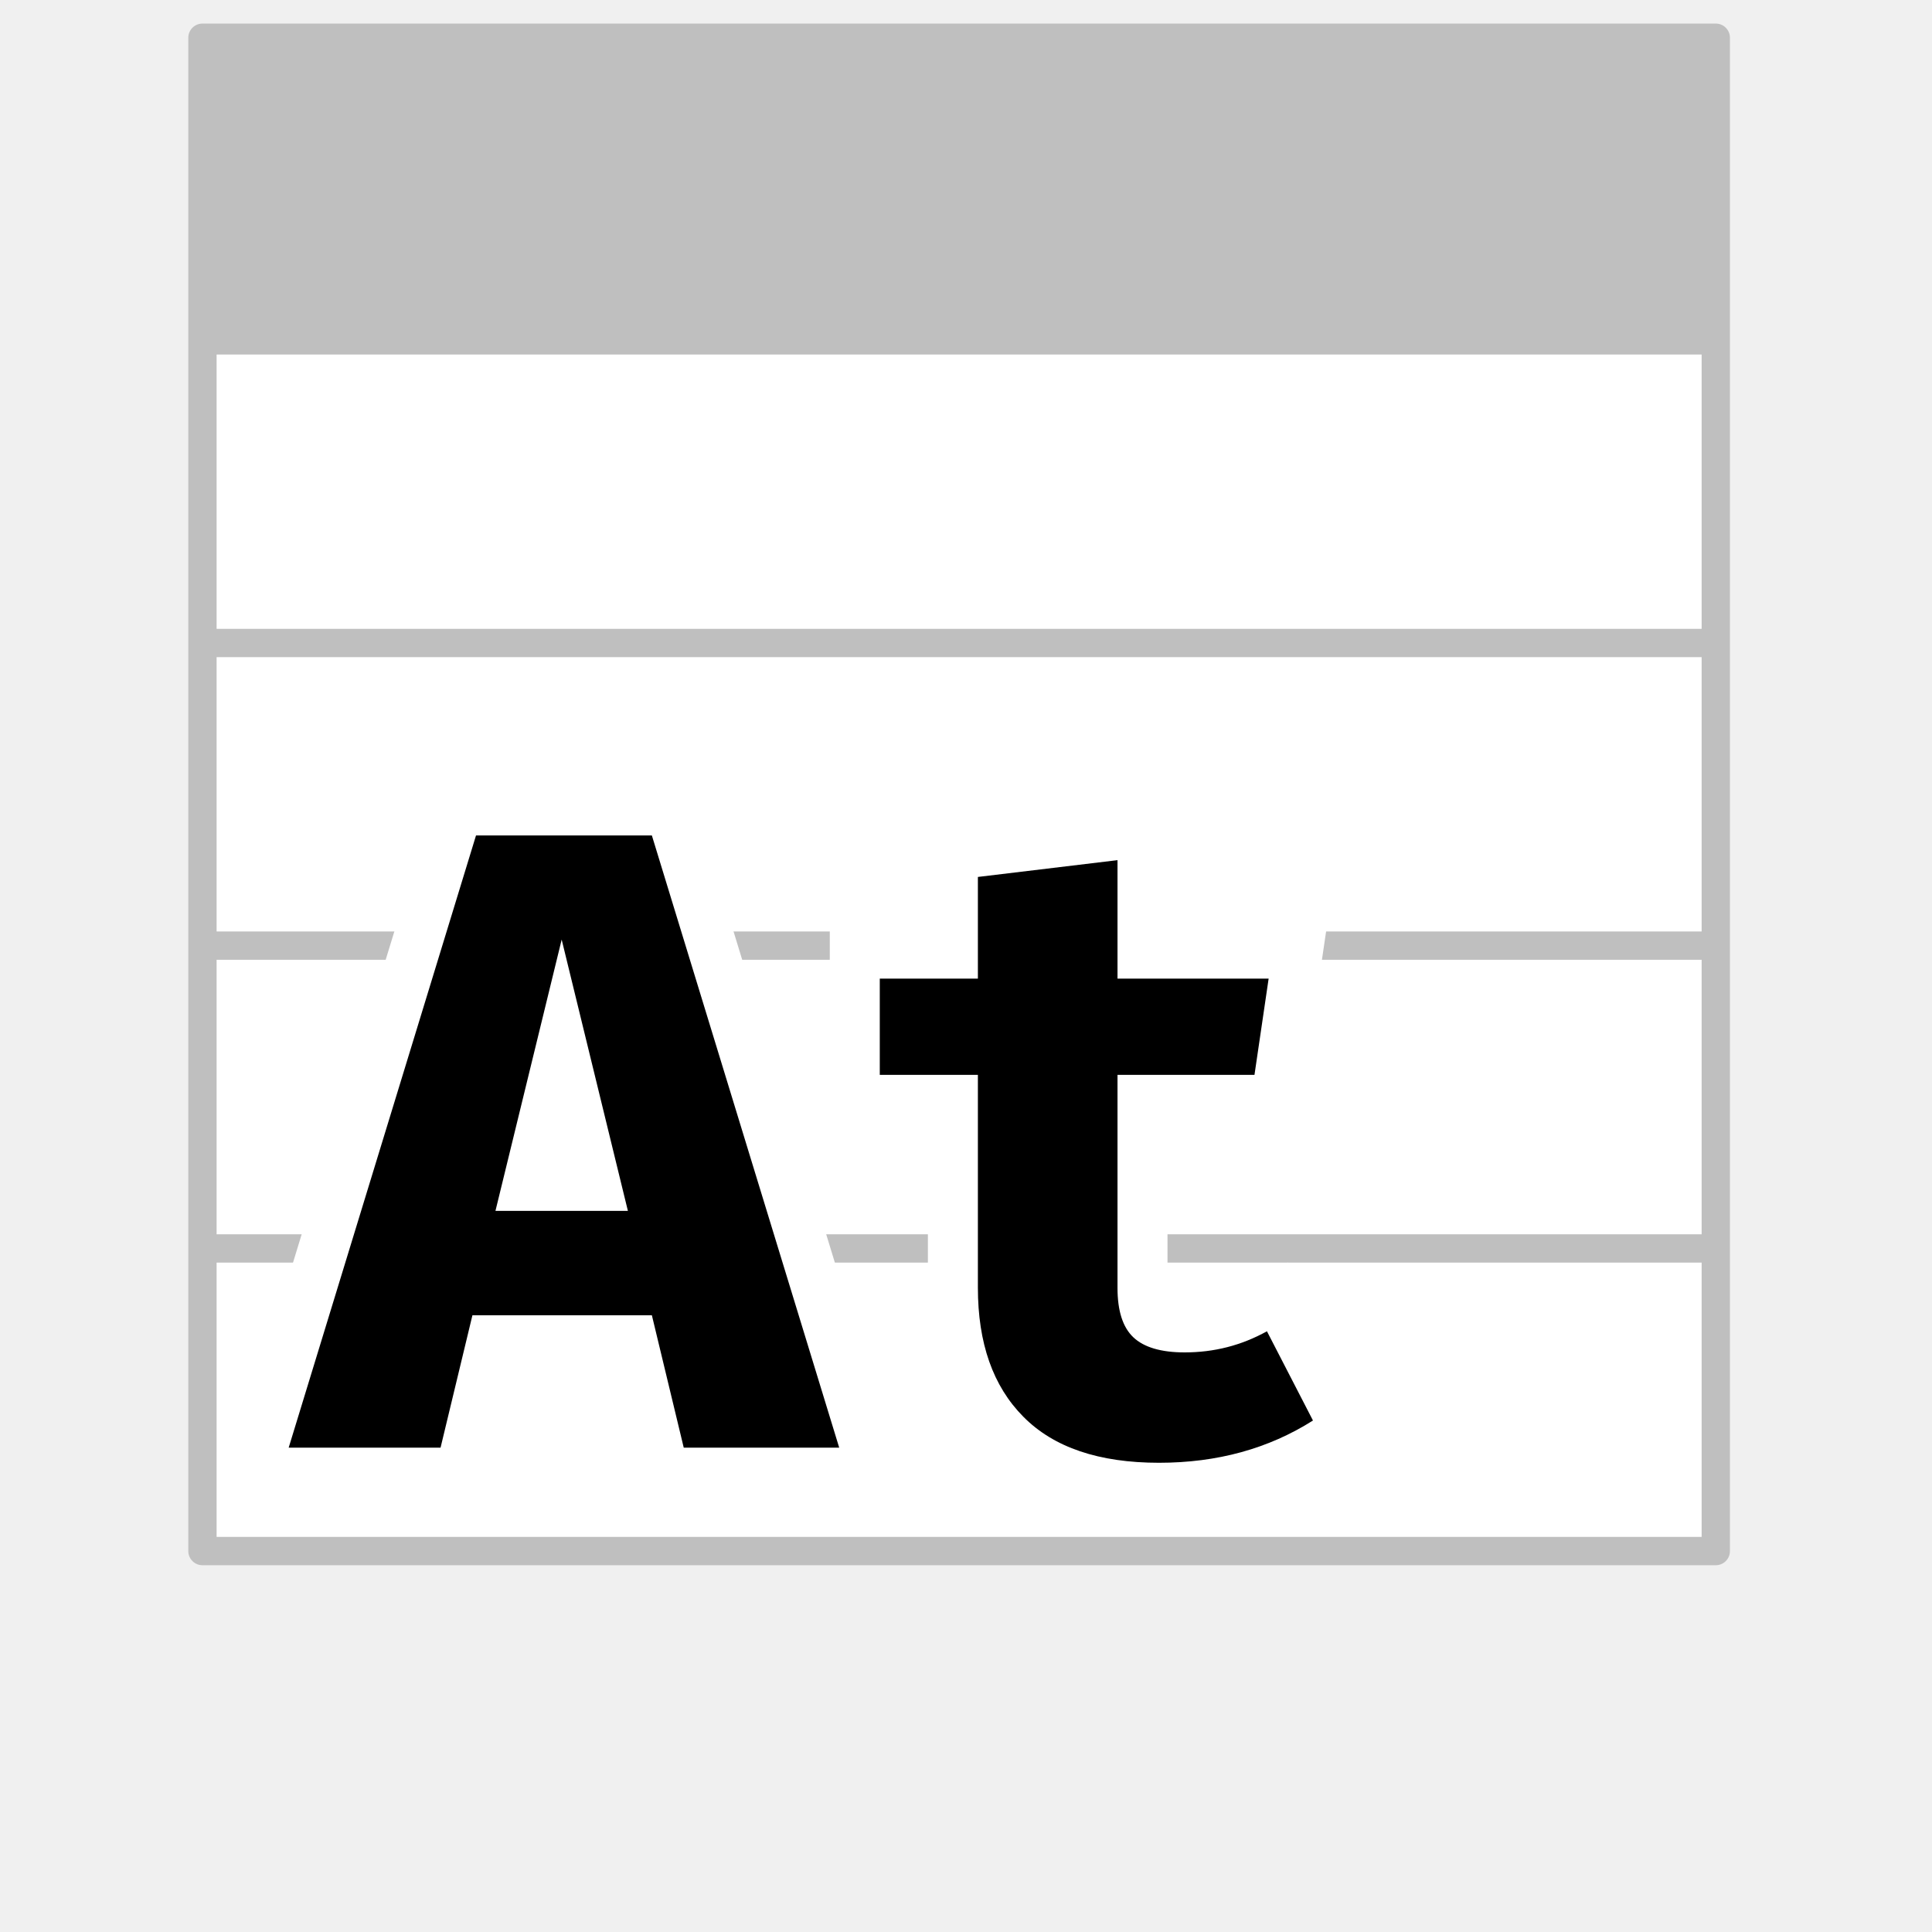
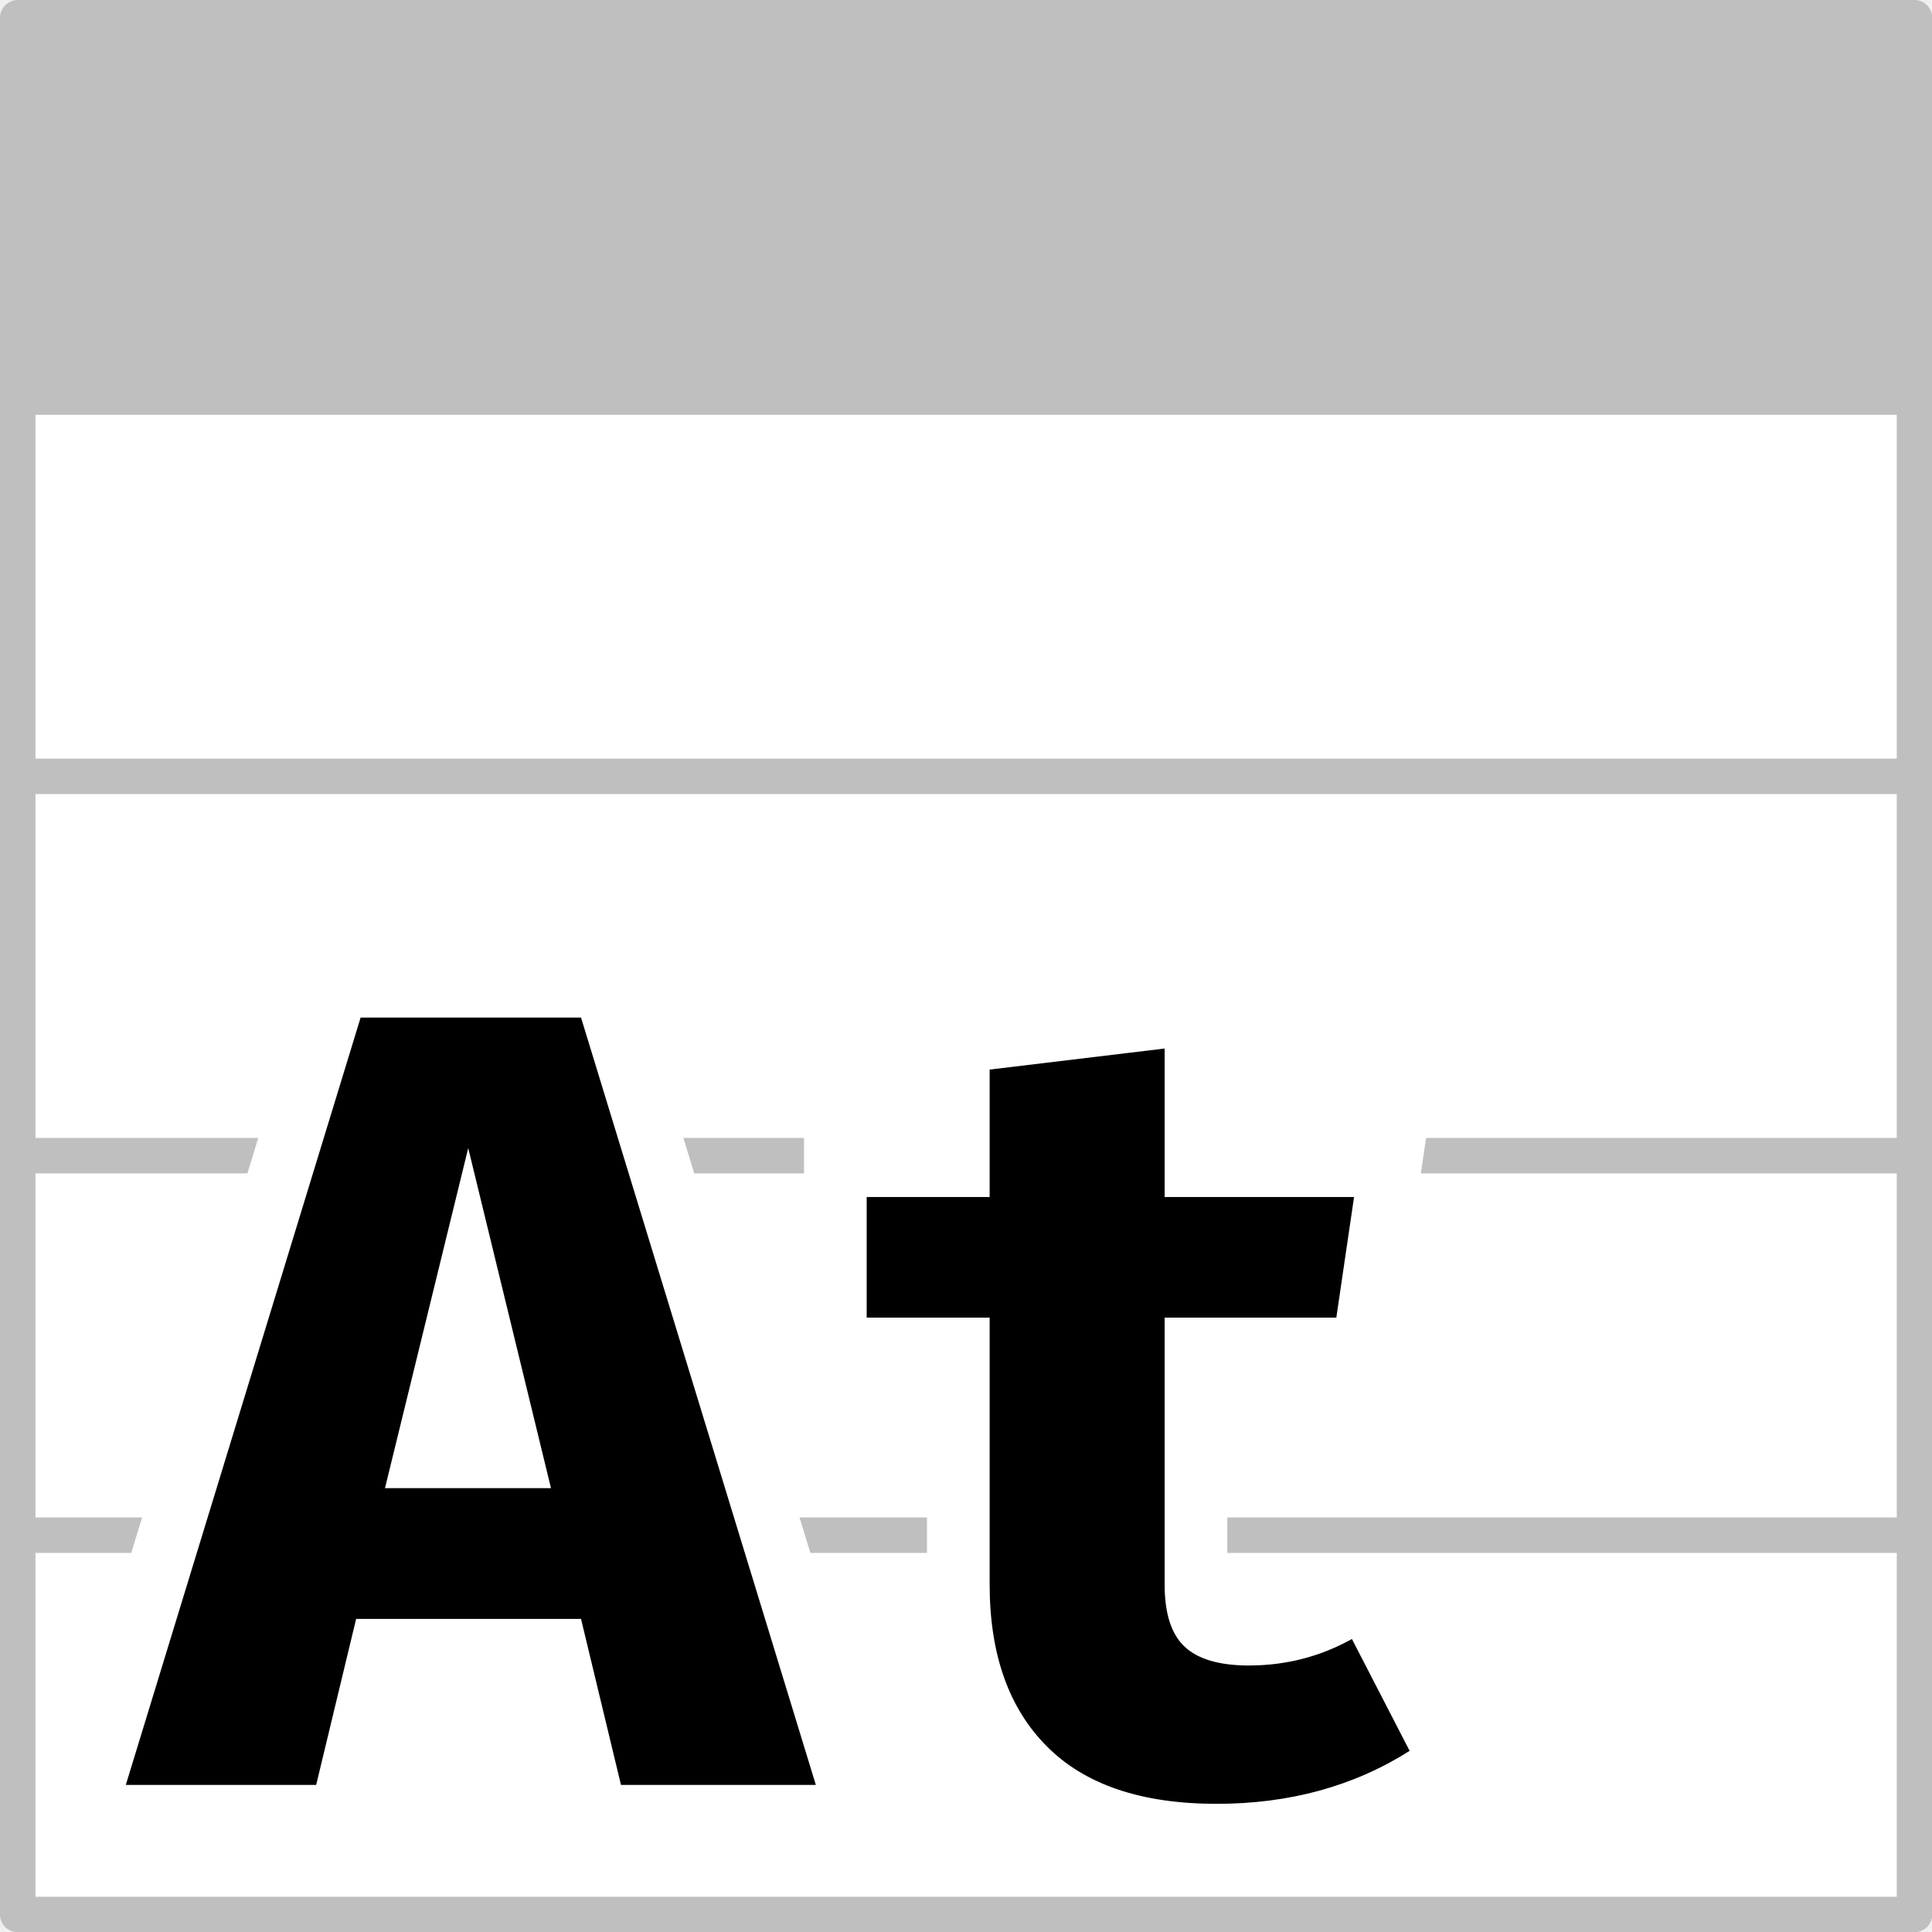
- <svg xmlns="http://www.w3.org/2000/svg" version="1.1" id="Layer_1" x="0px" y="0px" viewBox="0 0 1024 1024" style="enable-background:new 0 0 1024 1024;" xml:space="preserve">
+ <svg xmlns="http://www.w3.org/2000/svg" enable-background="new 0 0 817 817" version="1.1" viewBox="0 0 817 817" xml:space="preserve">
  <style type="text/css">
	.st0{fill:#FFFFFF;}
	.st1{fill:none;stroke:#BFBFBF;stroke-width:15;stroke-miterlimit:10;}
	.st2{fill:none;stroke:#BFBFBF;stroke-width:15;stroke-linecap:round;stroke-linejoin:round;stroke-miterlimit:10;}
	.st3{fill:#BFBFBF;}
	.st4{fill:none;stroke:#FFFFFF;stroke-width:53;}
</style>
-   <rect id="XMLID_25_" x="107.3" y="20" class="st0" width="802.1" height="802.1" />
-   <g id="XMLID_18_">
-     <line id="XMLID_19_" class="st1" x1="107.3" y1="180.4" x2="909.4" y2="180.4" />
-     <line id="XMLID_20_" class="st1" x1="104.3" y1="340.8" x2="909.4" y2="340.8" />
-     <line id="XMLID_21_" class="st1" x1="107.3" y1="501.2" x2="909.4" y2="501.2" />
-     <line id="XMLID_22_" class="st1" x1="107.3" y1="661.7" x2="909.4" y2="661.7" />
-   </g>
-   <rect id="XMLID_14_" x="107.3" y="20" class="st2" width="802.1" height="802.1" />
-   <rect id="XMLID_23_" x="107.3" y="20" class="st3" width="802.1" height="160.4" />
-   <g id="XMLID_7_">
-     <path id="XMLID_8_" class="st4" d="M345.5,697.1h-95.1l-16.9,70.2H153l99.3-324.5h93.2l99.3,324.5h-82.4L345.5,697.1z M262.6,641.8   h70.2L297.7,498L262.6,641.8z" />
-     <path id="XMLID_11_" class="st4" d="M614.3,775.3c-31.8,0-55.8-8.1-71.9-24.4c-16.1-16.2-24.1-39-24.1-68.4V569.7h-52v-51h52v-53.9   l74-8.9v62.8h80.1l-7.5,51h-72.6v112.9c0,12.2,2.8,20.9,8.4,26.2c5.6,5.3,14.7,8,27.2,8c15.6,0,30.1-3.7,43.6-11.2l24.4,47.3   C672.4,767.8,645.2,775.3,614.3,775.3z" />
-   </g>
-   <g id="XMLID_1_">
-     <path id="XMLID_2_" d="M345.5,697.1h-95.1l-16.9,70.2H153l99.3-324.5h93.2l99.3,324.5h-82.4L345.5,697.1z M262.6,641.8h70.2   L297.7,498L262.6,641.8z" />
-     <path id="XMLID_5_" d="M614.3,775.3c-31.8,0-55.8-8.1-71.9-24.4c-16.1-16.2-24.1-39-24.1-68.4V569.7h-52v-51h52v-53.9l74-8.9v62.8   h80.1l-7.5,51h-72.6v112.9c0,12.2,2.8,20.9,8.4,26.2c5.6,5.3,14.7,8,27.2,8c15.6,0,30.1-3.7,43.6-11.2l24.4,47.3   C672.4,767.8,645.2,775.3,614.3,775.3z" />
-   </g>
+   <rect class="st0" x="7.5" y="7.5" width="802.1" height="802.1" />
+   <line class="st1" x1="7.5" x2="809.6" y1="167.9" y2="167.9" />
+   <line class="st1" x1="4.5" x2="809.6" y1="328.3" y2="328.3" />
+   <line class="st1" x1="7.5" x2="809.6" y1="488.7" y2="488.7" />
+   <line class="st1" x1="7.5" x2="809.6" y1="649.2" y2="649.2" />
+   <rect class="st2" x="7.5" y="7.5" width="802.1" height="802.1" />
+   <rect class="st3" x="7.5" y="7.5" width="802.1" height="160.4" />
+   <path class="st4" d="m245.7 684.6h-95.1l-16.9 70.2h-80.5l99.3-324.5h93.2l99.3 324.5h-82.4l-16.9-70.2zm-82.9-55.3h70.2l-35-143.8-35.2 143.8z" />
+   <path class="st4" d="m514.5 762.8c-31.8 0-55.8-8.1-71.9-24.4-16.1-16.2-24.1-39-24.1-68.4v-112.8h-52v-51h52v-53.9l74-8.9v62.8h80.1l-7.5 51h-72.6v112.9c0 12.2 2.8 20.9 8.4 26.2s14.7 8 27.2 8c15.6 0 30.1-3.7 43.6-11.2l24.4 47.3c-23.5 14.9-50.7 22.4-81.6 22.4z" />
+   <path d="m245.7 684.6h-95.1l-16.9 70.2h-80.5l99.3-324.5h93.2l99.3 324.5h-82.4l-16.9-70.2zm-82.9-55.3h70.2l-35-143.8-35.2 143.8z" />
+   <path d="m514.5 762.8c-31.8 0-55.8-8.1-71.9-24.4-16.1-16.2-24.1-39-24.1-68.4v-112.8h-52v-51h52v-53.9l74-8.9v62.8h80.1l-7.5 51h-72.6v112.9c0 12.2 2.8 20.9 8.4 26.2s14.7 8 27.2 8c15.6 0 30.1-3.7 43.6-11.2l24.4 47.3c-23.5 14.9-50.7 22.4-81.6 22.4z" />
</svg>
